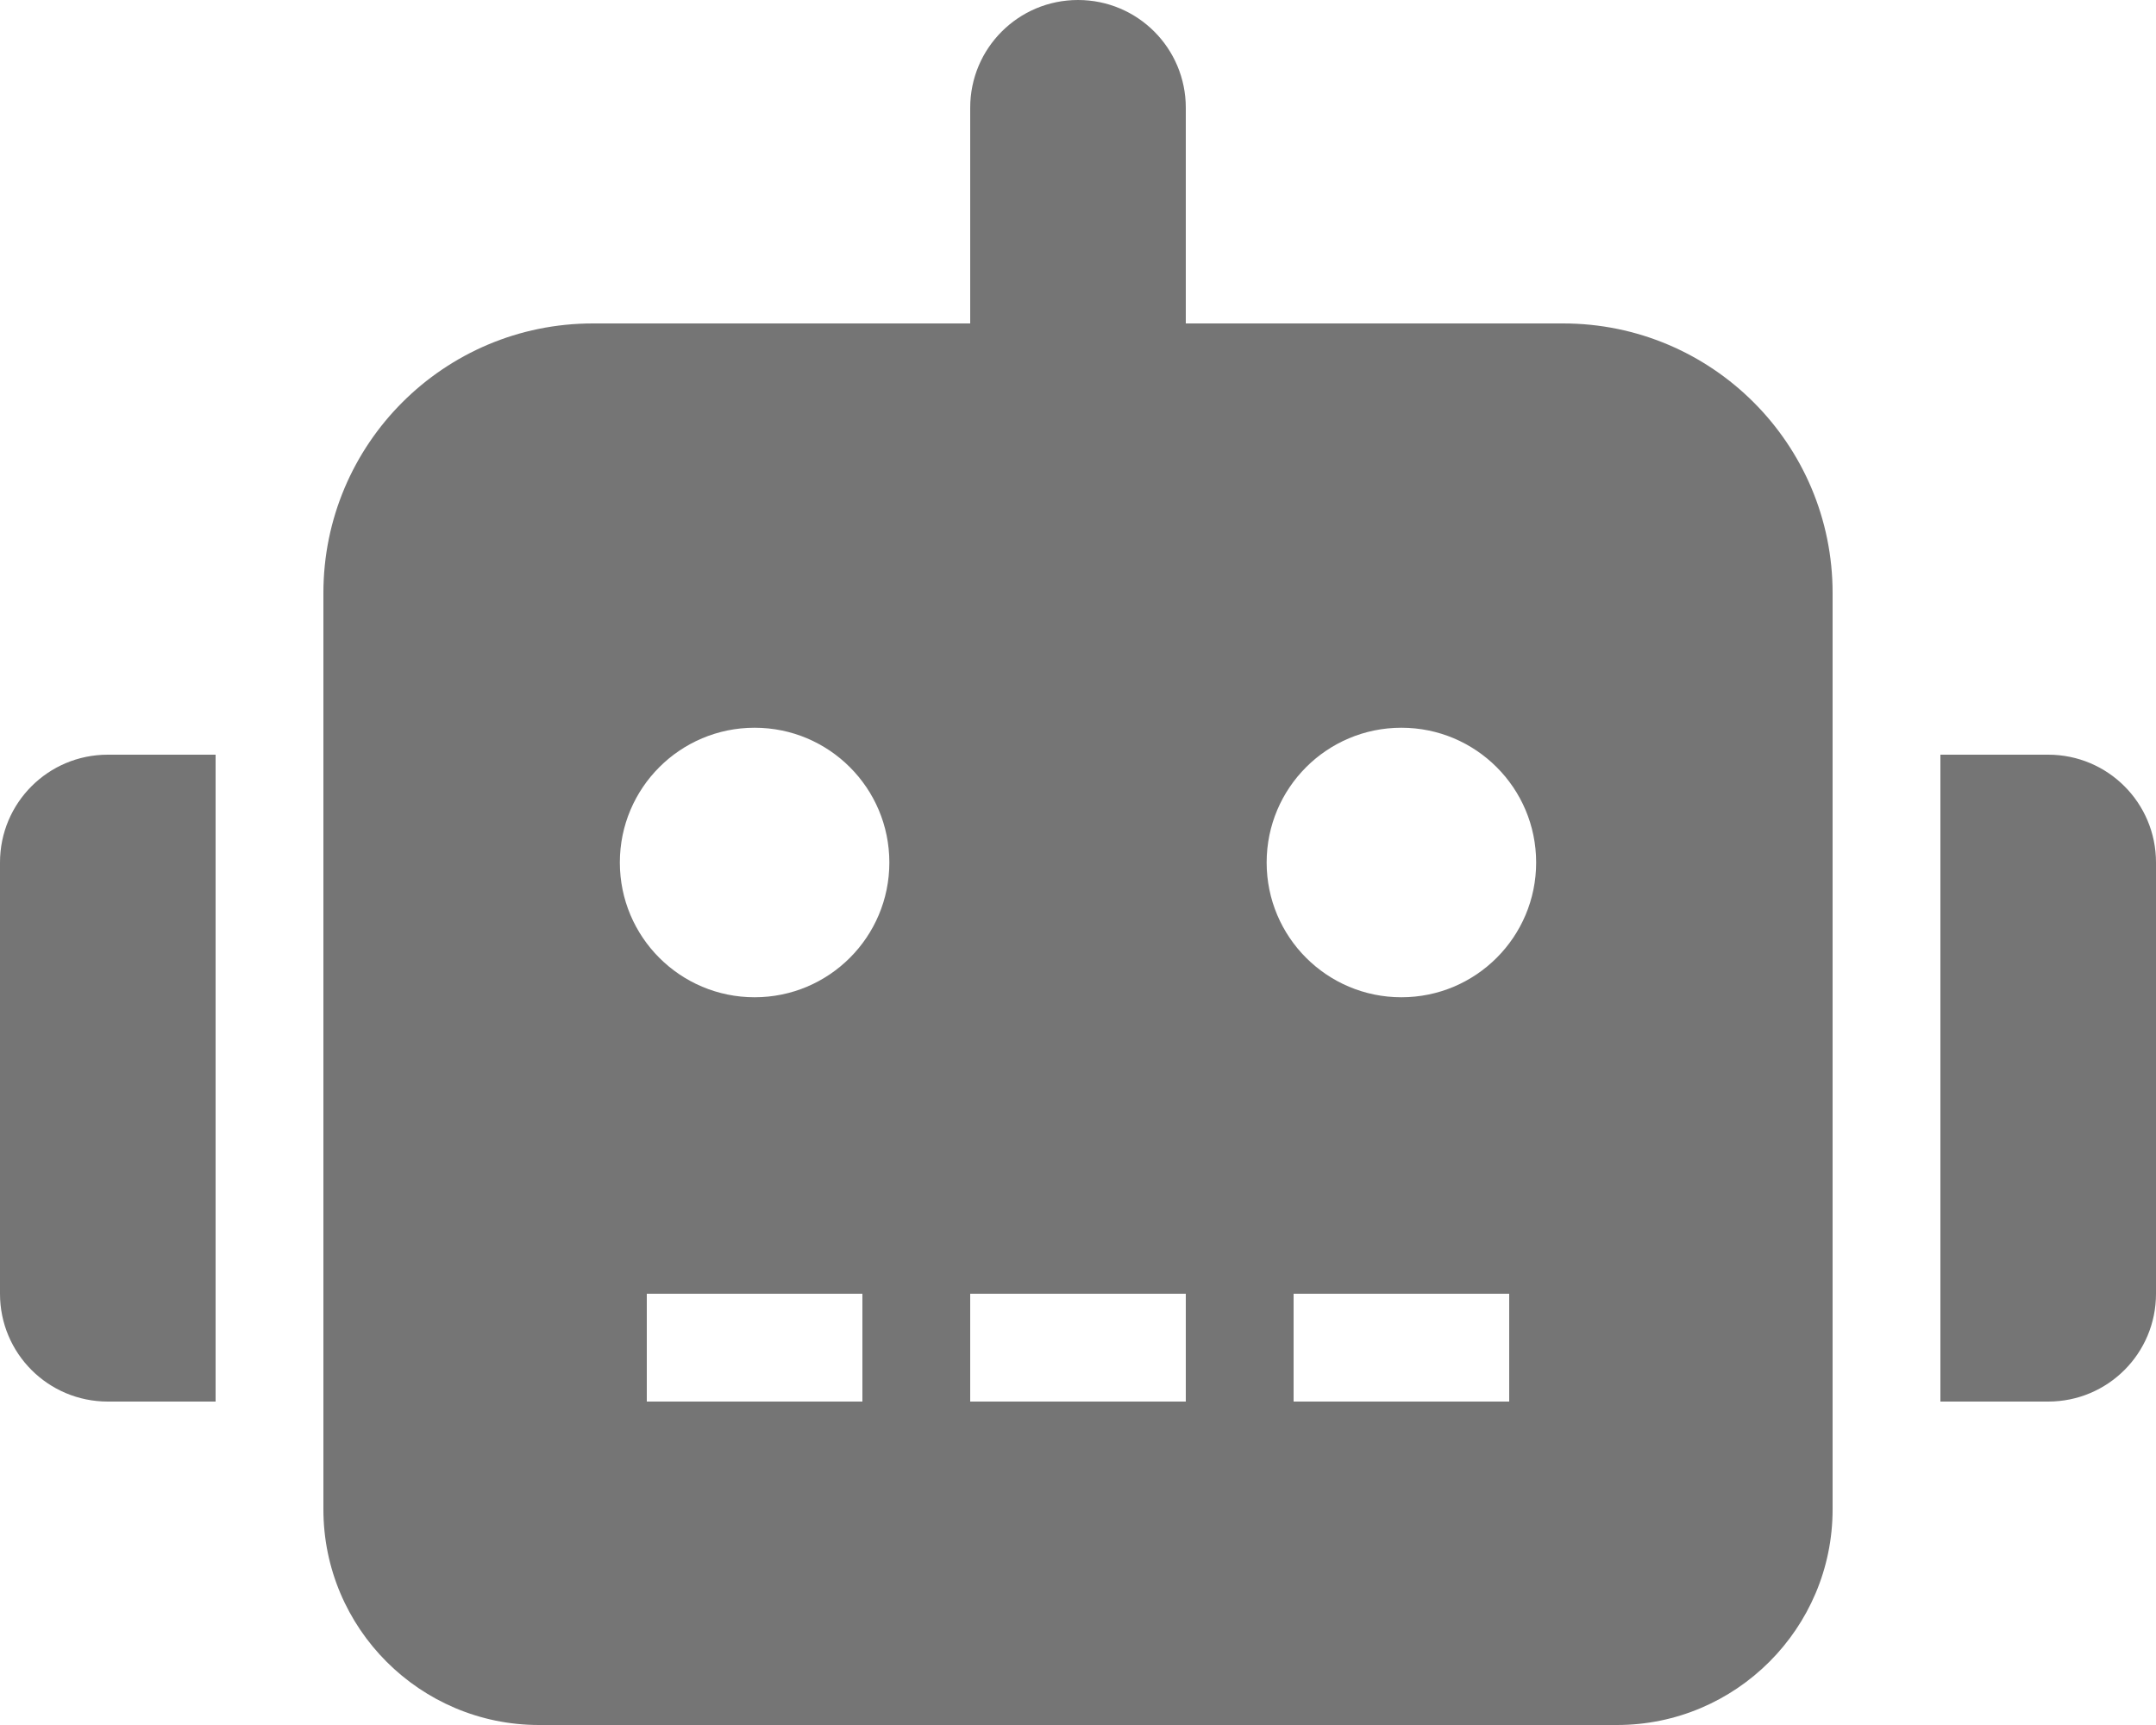
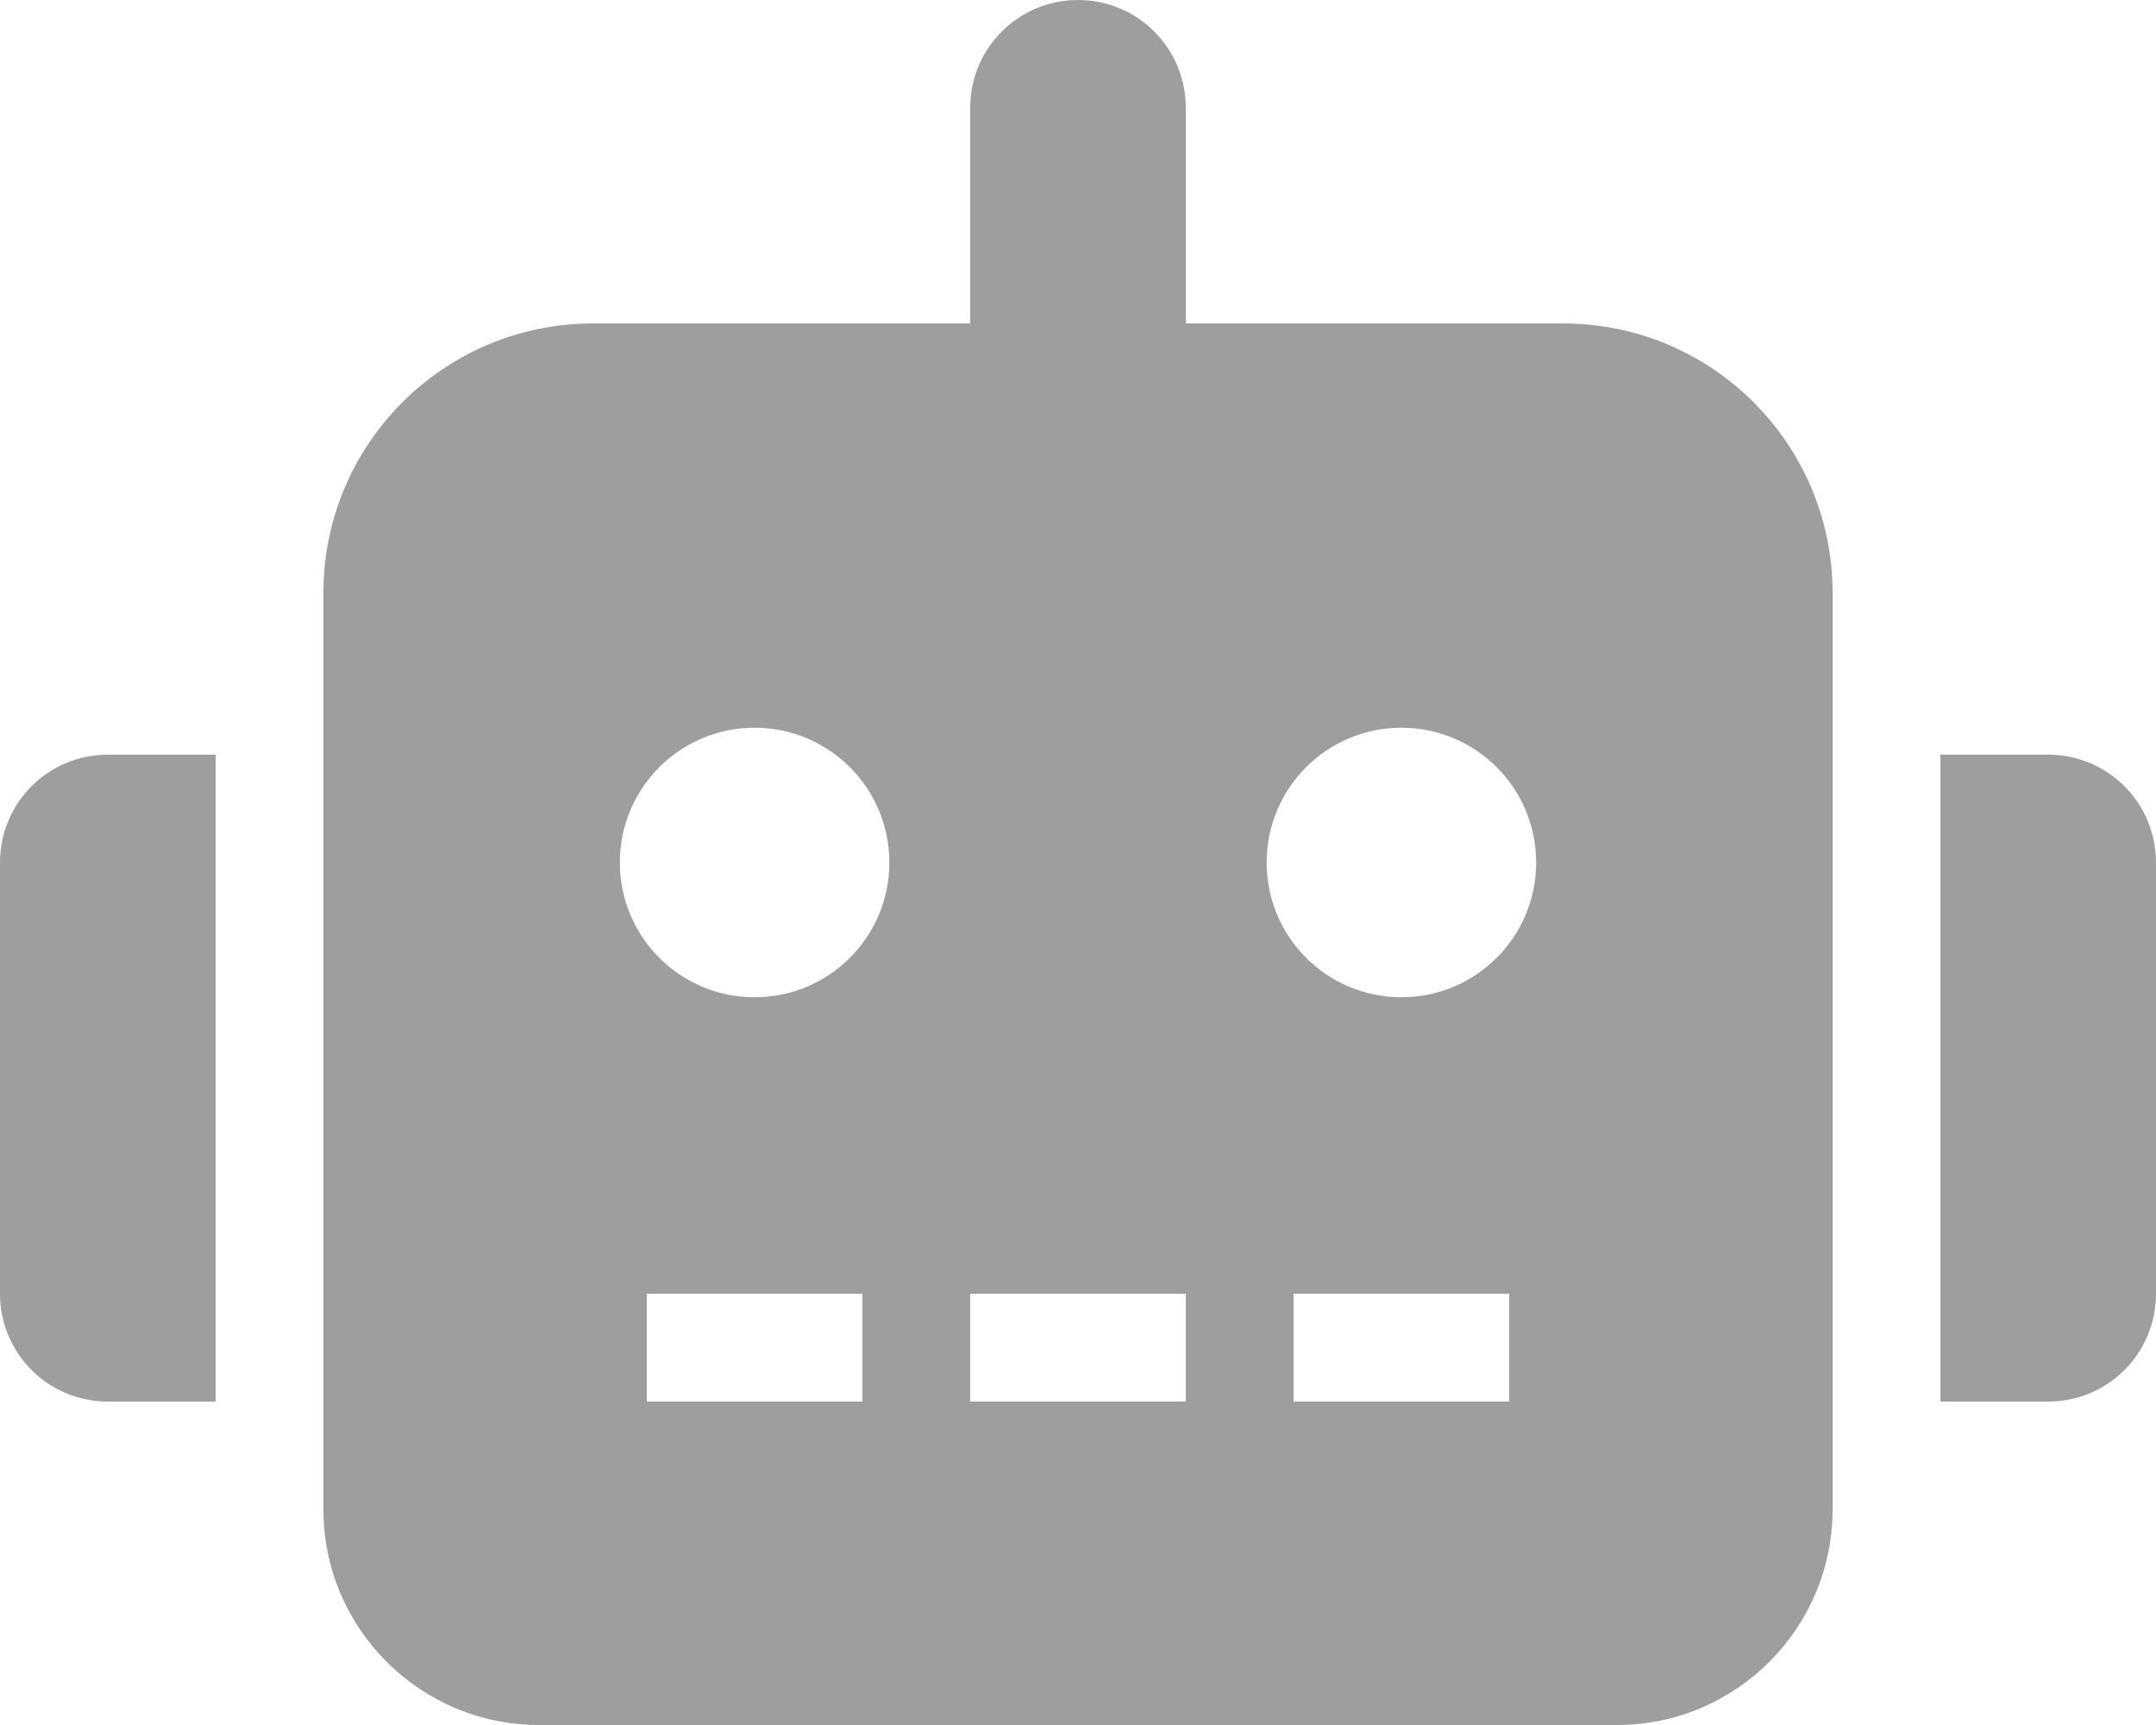
<svg xmlns="http://www.w3.org/2000/svg" aria-hidden="true" focusable="false" data-prefix="fas" data-icon="robot" class="svg-inline--fa fa-robot fa-w-20" role="img" viewBox="0 0 640 512">
-   <path fill="#757575" d="M0 256v128c0 17.7 14.3 32 32 32h32V224H32c-17.7 0-32 14.3-32 32zM464 96H352V32c0-17.7-14.3-32-32-32s-32 14.3-32 32v64H176c-44.2 0-80 35.8-80 80v272c0 35.3 28.7 64 64 64h320c35.3 0 64-28.7 64-64V176c0-44.2-35.8-80-80-80zM256 416h-64v-32h64v32zm-32-120c-22.1 0-40-17.9-40-40s17.9-40 40-40 40 17.9 40 40-17.9 40-40 40zm128 120h-64v-32h64v32zm96 0h-64v-32h64v32zm-32-120c-22.1 0-40-17.9-40-40s17.9-40 40-40 40 17.9 40 40-17.9 40-40 40zm192-72h-32v192h32c17.7 0 32-14.3 32-32V256c0-17.7-14.3-32-32-32z" />
+   <path fill="#9e9e9e" d="M0 256v128c0 17.7 14.3 32 32 32h32V224H32c-17.7 0-32 14.3-32 32zM464 96H352V32c0-17.7-14.3-32-32-32s-32 14.3-32 32v64H176c-44.2 0-80 35.8-80 80v272c0 35.3 28.7 64 64 64h320c35.3 0 64-28.7 64-64V176c0-44.2-35.8-80-80-80zM256 416h-64v-32h64v32zm-32-120c-22.1 0-40-17.9-40-40s17.9-40 40-40 40 17.9 40 40-17.9 40-40 40zm128 120h-64v-32h64v32zm96 0h-64v-32h64v32zm-32-120c-22.1 0-40-17.9-40-40s17.9-40 40-40 40 17.9 40 40-17.9 40-40 40zm192-72h-32v192h32c17.7 0 32-14.3 32-32V256c0-17.7-14.3-32-32-32z" />
</svg>
